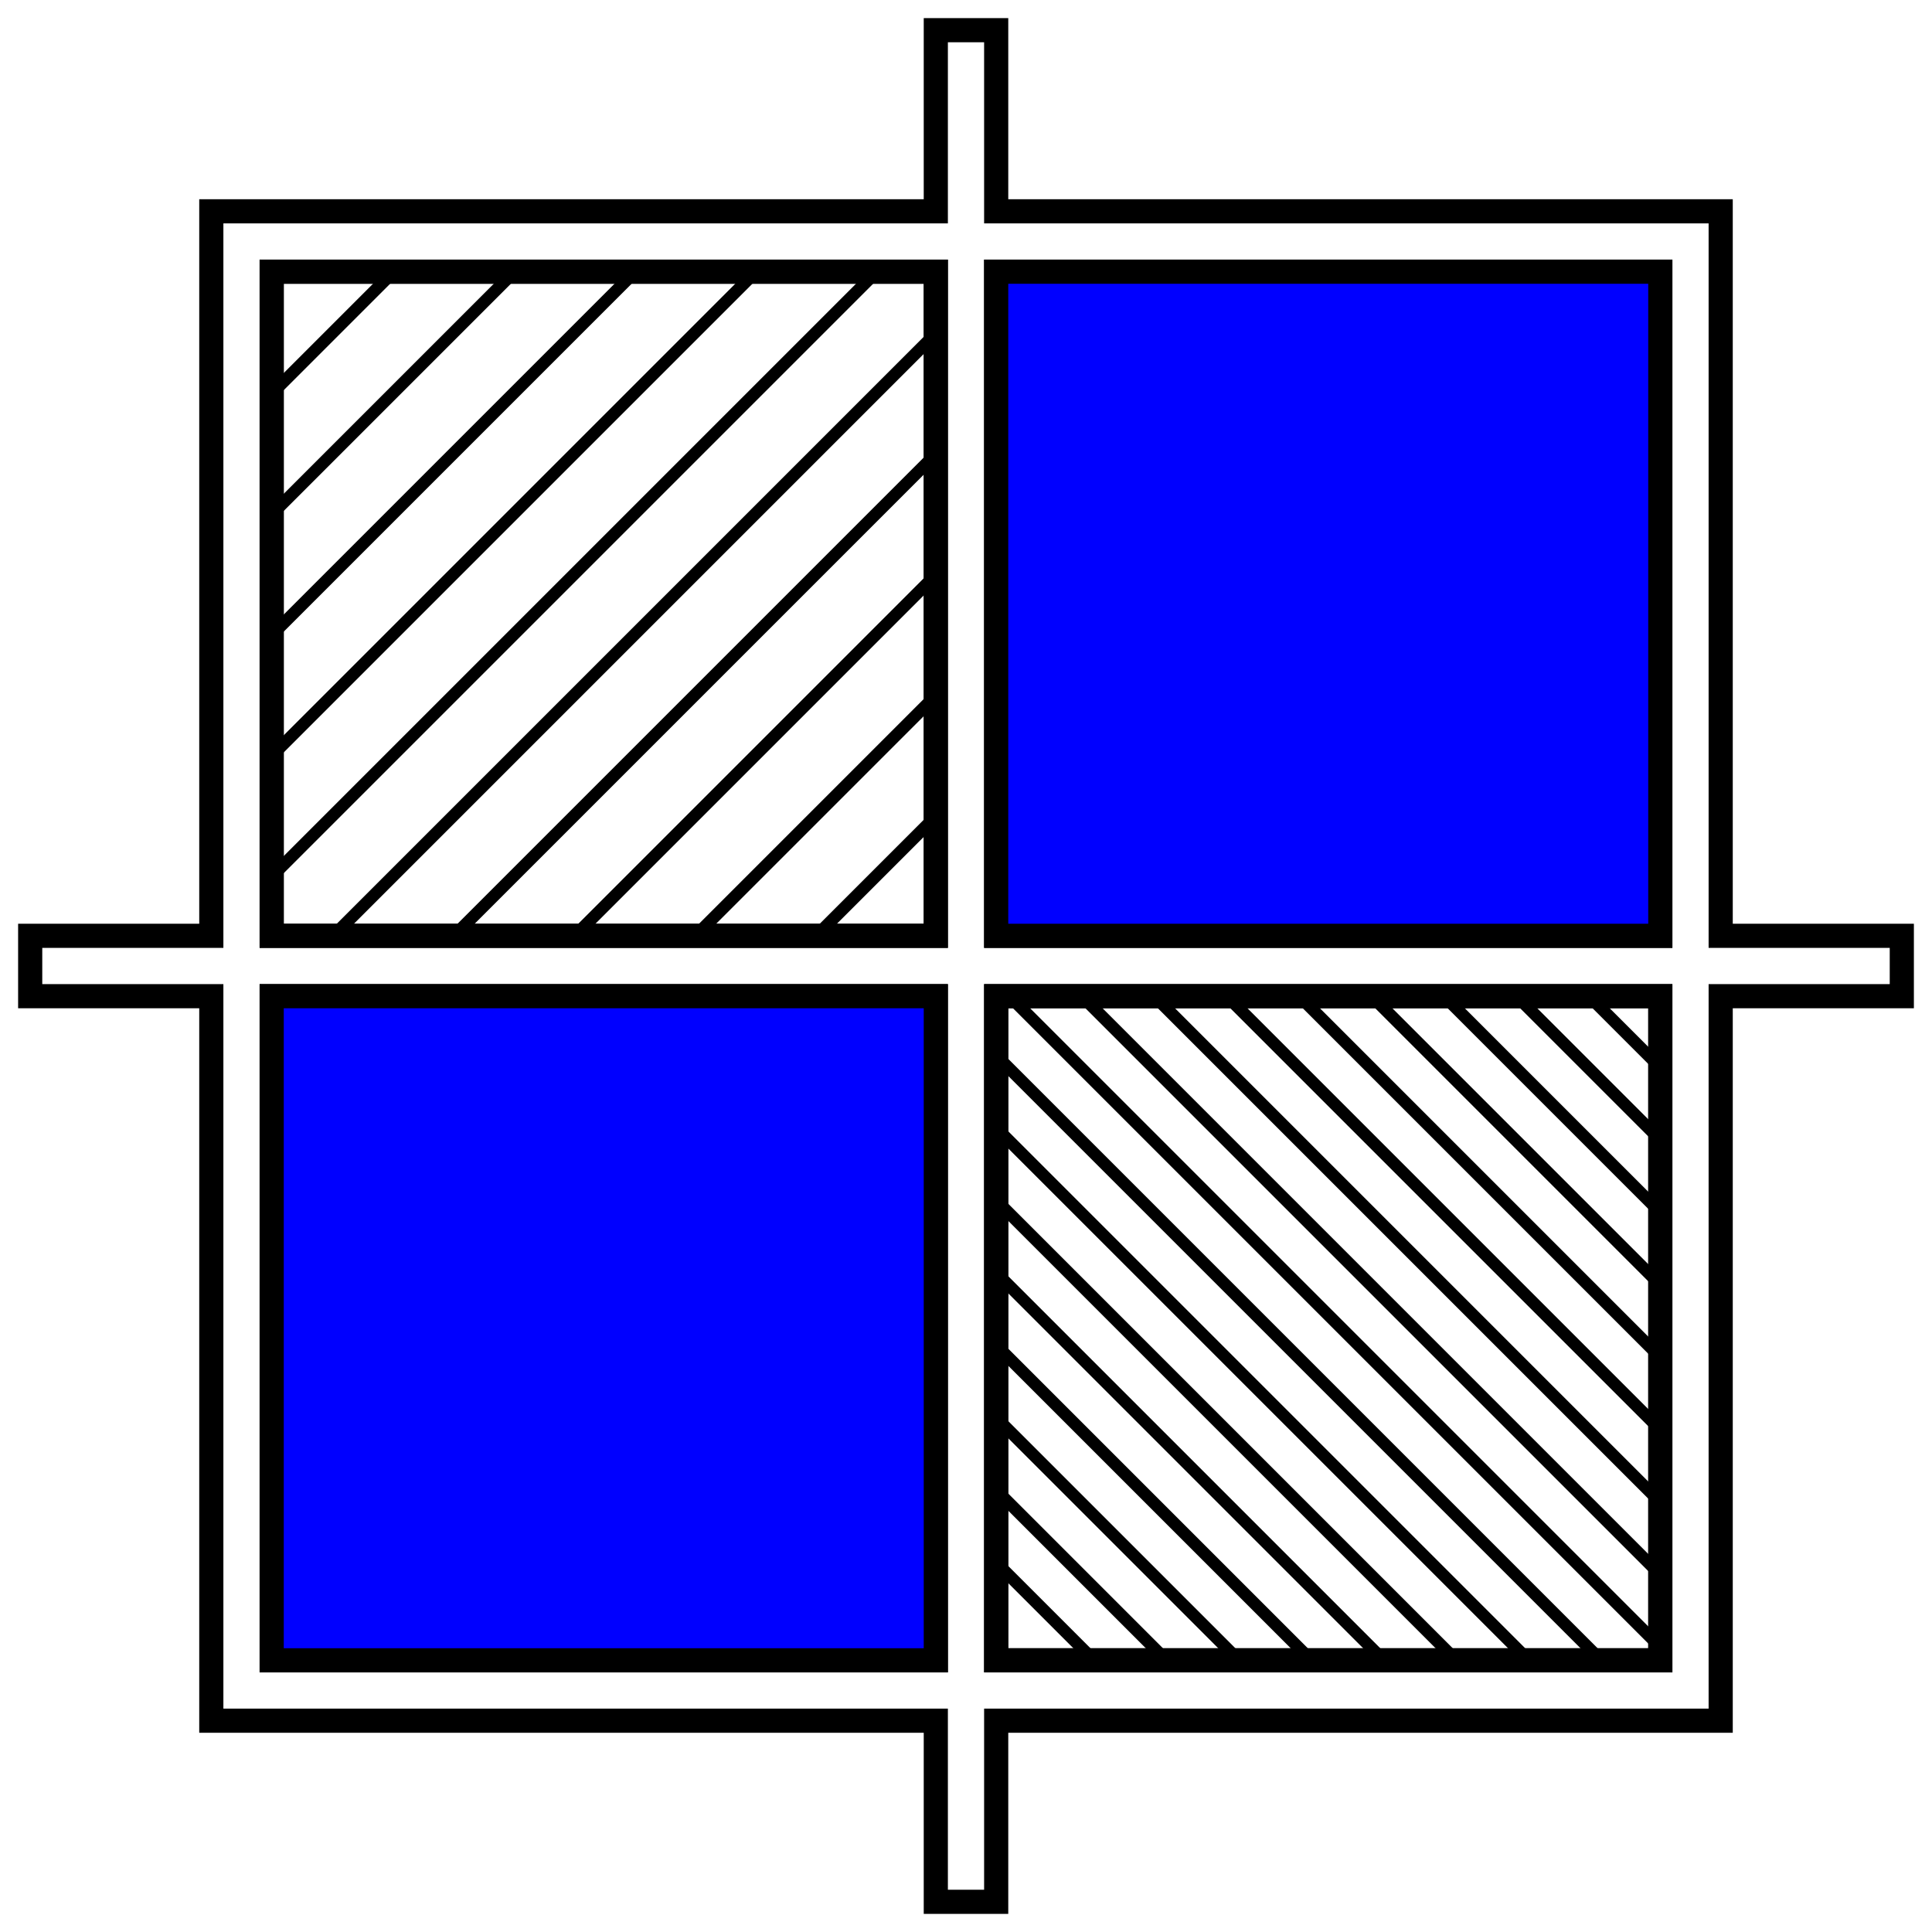
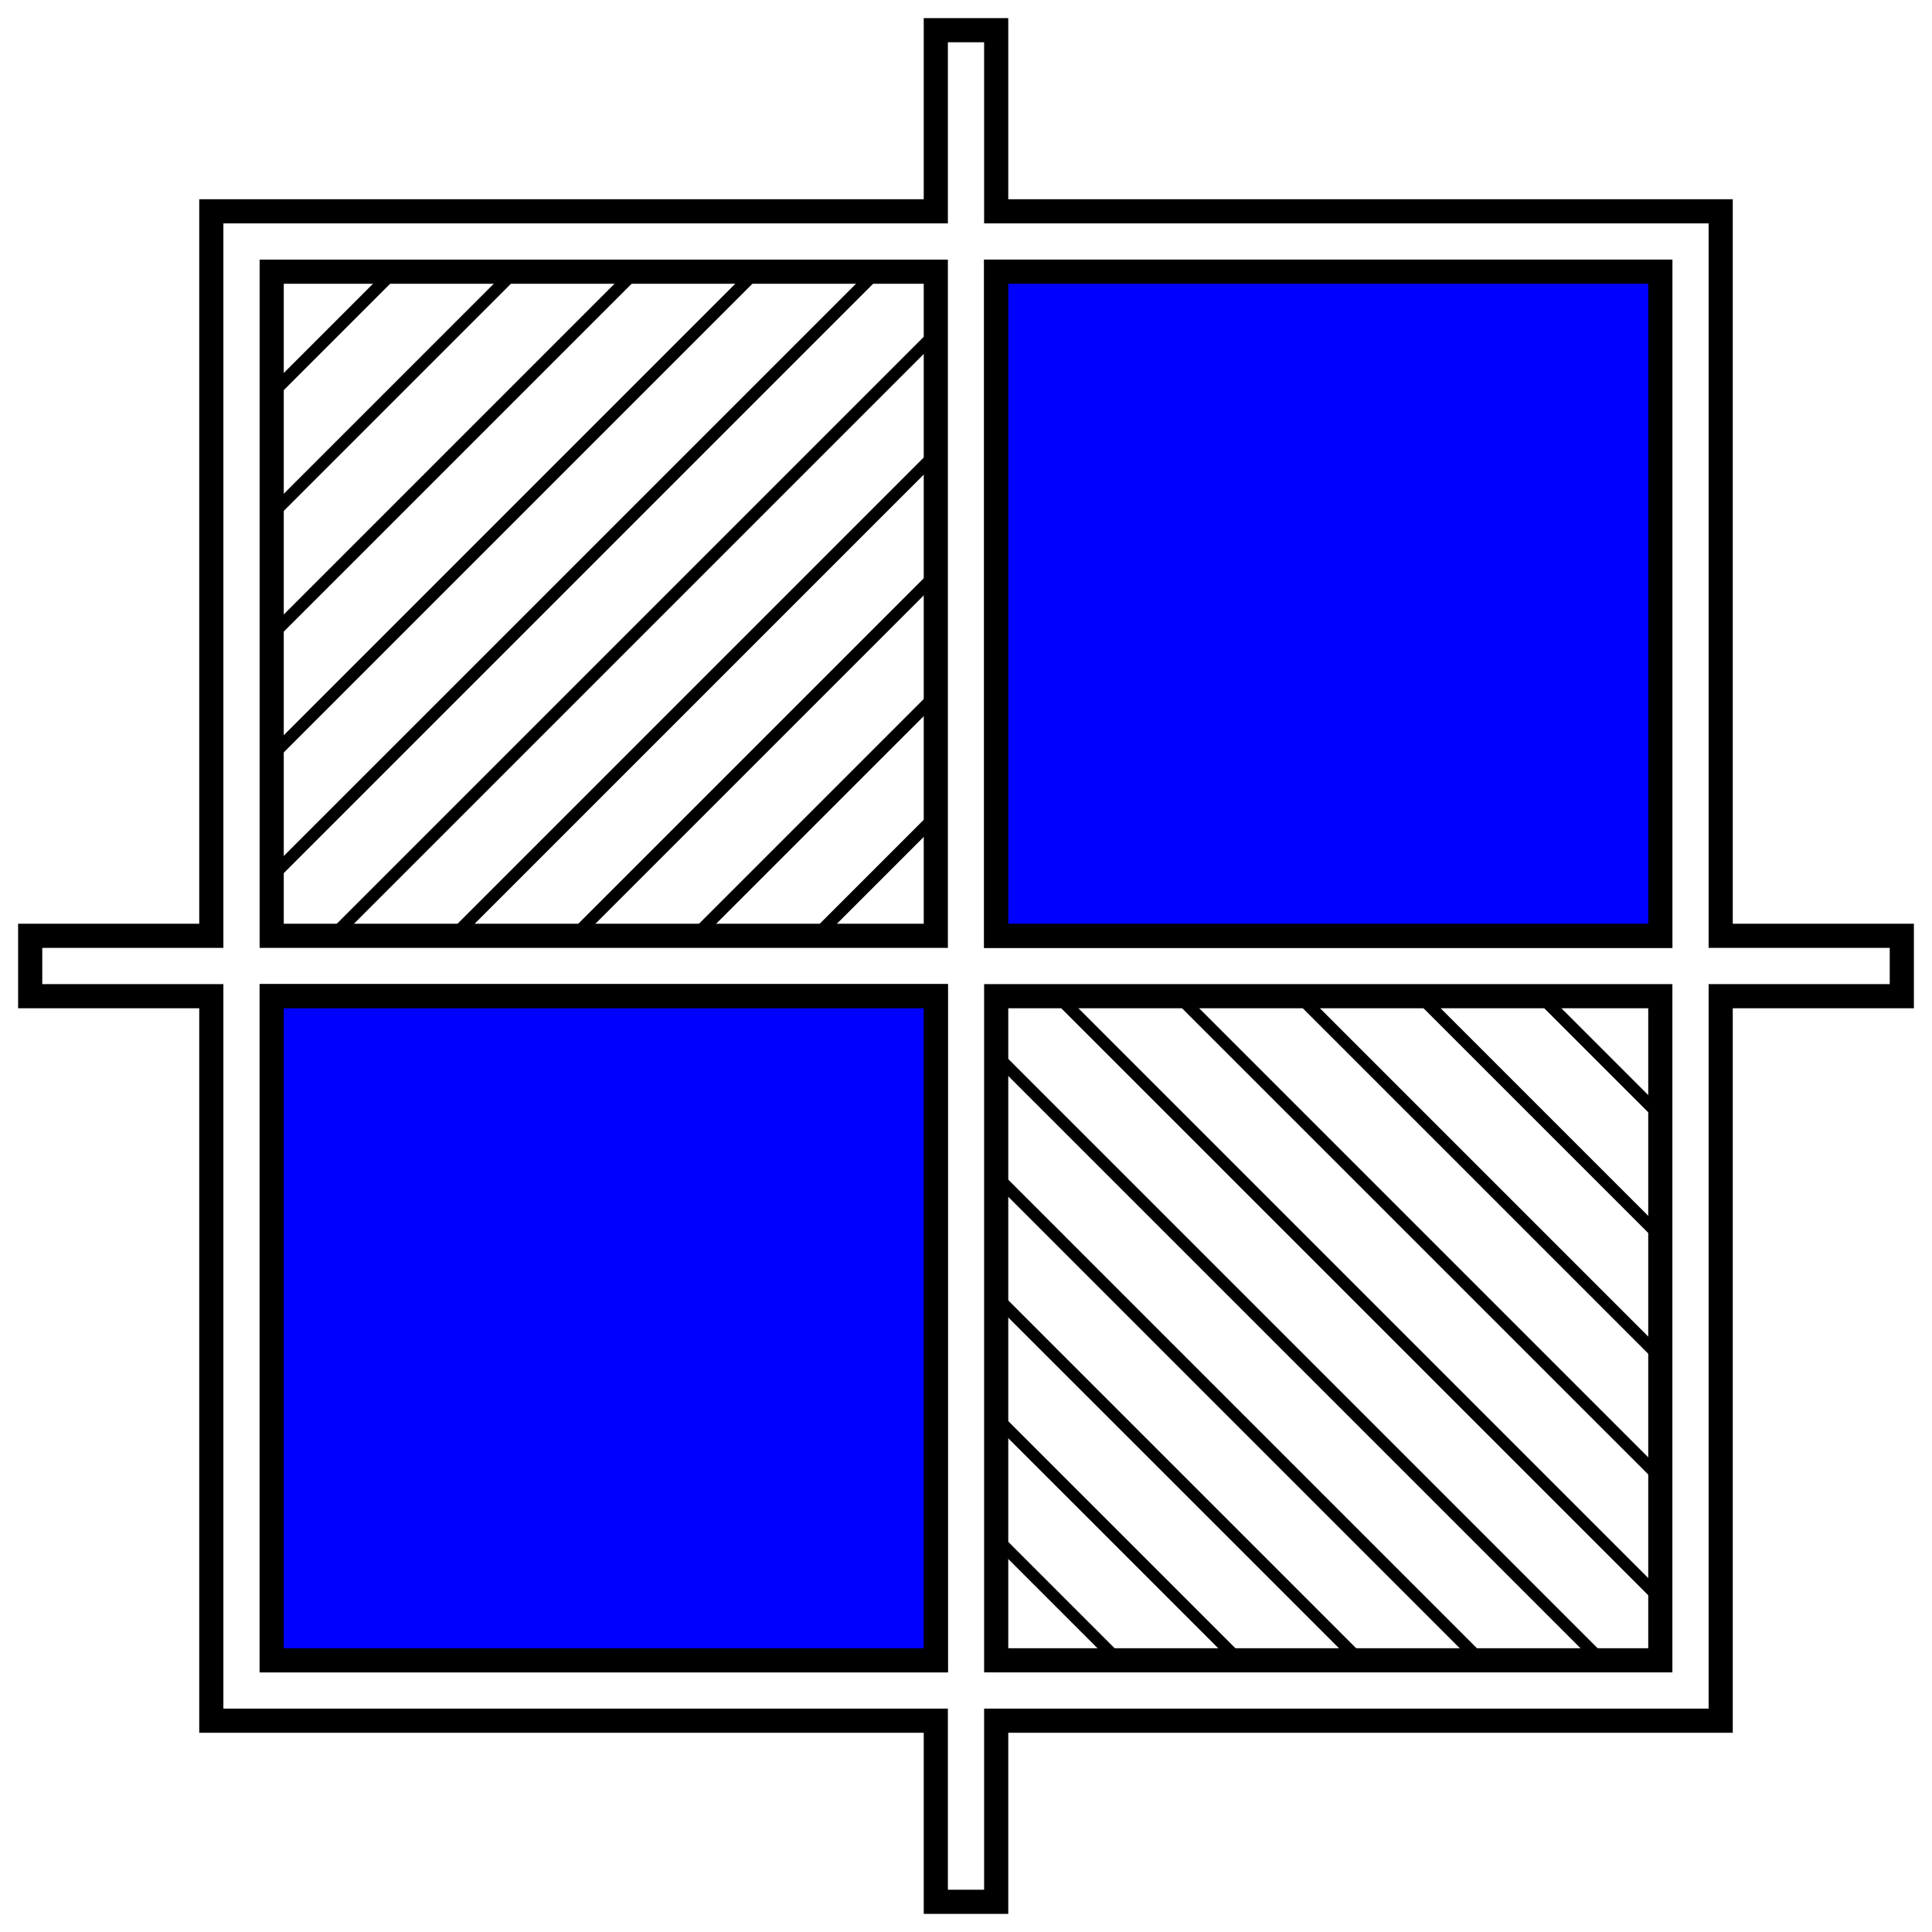
<svg xmlns="http://www.w3.org/2000/svg" id="Layer_1" data-name="Layer 1" viewBox="0 0 160 160">
  <defs>
    <style>.cls-1{fill:none;}.cls-1,.cls-2{stroke:#000;stroke-miterlimit:10;stroke-width:2px;}.cls-2{fill:blue;}</style>
  </defs>
  <path class="cls-1" d="M142.5,77.5v-60h-60V2.5h-5v15h-60v60H2.5v5h15v60h60v15h5v-15h60v-60h15v-5Zm-65,60h-55v-55h55Zm0-60h-55v-55h55Zm60,60h-55v-55h55Zm0-60h-55v-55h55Z" />
  <rect class="cls-2" x="22.5" y="82.5" width="55" height="55" />
-   <rect class="cls-1" x="82.5" y="82.5" width="55" height="55" />
  <rect class="cls-2" x="82.5" y="22.5" width="55" height="55" />
-   <rect class="cls-1" x="22.5" y="22.5" width="55" height="55" />
-   <path d="M130.39,82H82v56h56V82ZM137,83v4.19L132.81,83ZM83,137v-6.39L89.39,137Zm7.81,0L83,129.19v-4.58L95.39,137Zm6,0L83,123.19v-4.58L101.39,137Zm6,0L83,117.19v-4.58L107.39,137Zm6,0L83,111.19v-4.58L113.39,137Zm6,0L83,105.19v-4.58L119.39,137Zm6,0L83,99.19V94.61L125.39,137Zm6,0L83,93.19V88.61L131.39,137ZM137,137h-4.19L83,87.19V83h.39L137,136.61Zm0-1.81L84.81,83h4.58L137,130.61Zm0-6L90.81,83h4.58L137,124.61Zm0-6L96.81,83h4.58L137,118.61Zm0-6L102.81,83h4.58L137,112.61Zm0-6L108.81,83h4.58L137,106.61Zm0-6L114.81,83h4.58L137,100.61Zm0-6L120.81,83h4.58L137,94.61Zm0-6L126.81,83h4.58L137,88.61Z" />
  <path d="M72.39,22H22V78H78V22ZM23,23h8.39L23,31.39Zm0,9.81L32.81,23h8.58L23,41.39Zm0,10L42.81,23h8.58L23,51.39Zm0,10L52.81,23h8.58L23,61.39Zm0,10L62.81,23h8.58L23,71.39ZM77,77H68.81L77,68.81Zm-9.61,0H58.81L77,58.81v8.58Zm-10,0H48.81L77,48.81v8.58Zm-10,0H38.81L77,38.81v8.58Zm-10,0H28.81L77,28.81v8.58Zm-10,0H23V72.81L72.81,23H77v4.39Z" />
+   <path d="M82,87.61V138h56V82H82ZM83,137v-8.39L91.39,137Zm9.81,0L83,127.19v-8.58L101.39,137Zm10,0L83,117.19v-8.58L111.39,137Zm10,0L83,107.19V98.61L121.39,137Zm10,0L83,97.19V88.61L131.39,137ZM137,83v8.19L128.81,83Zm0,9.61v8.58L118.81,83h8.58Zm0,10v8.58L108.81,83h8.58Zm0,10v8.58L98.81,83h8.58Zm0,10v8.58L88.81,83h8.58Zm0,10V137h-4.19L83,87.19V83h4.39Z" />
</svg>
